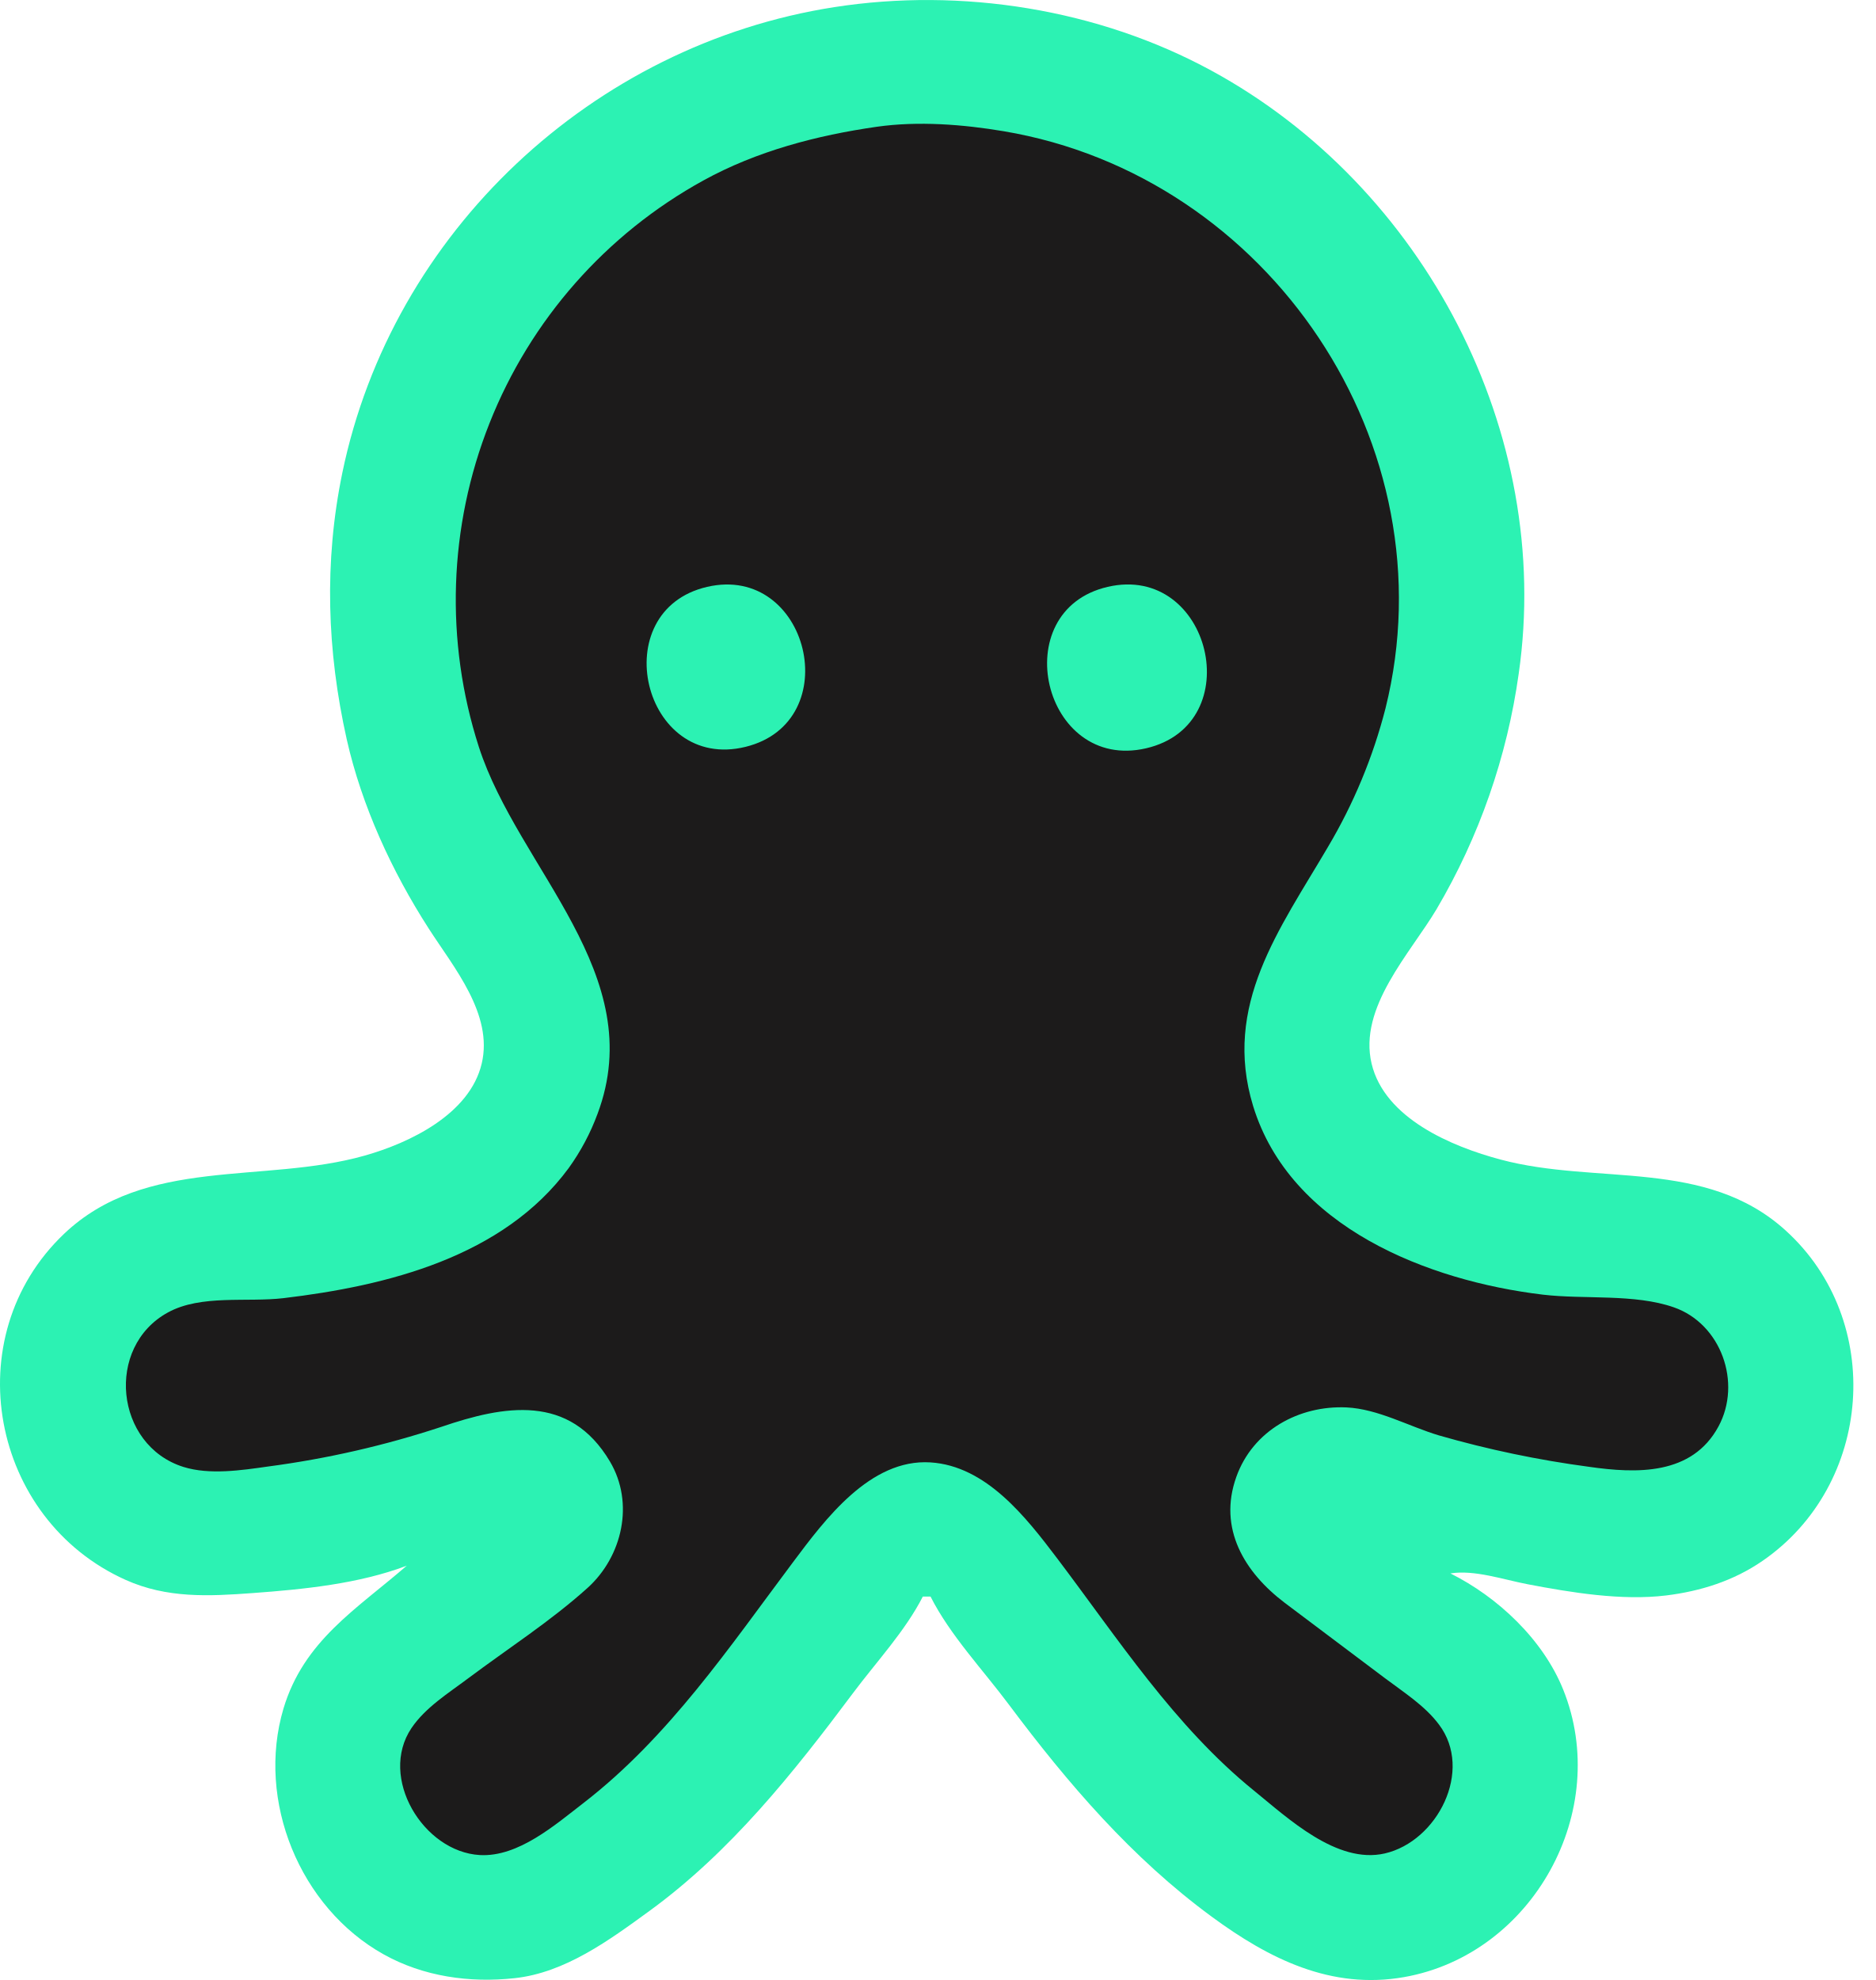
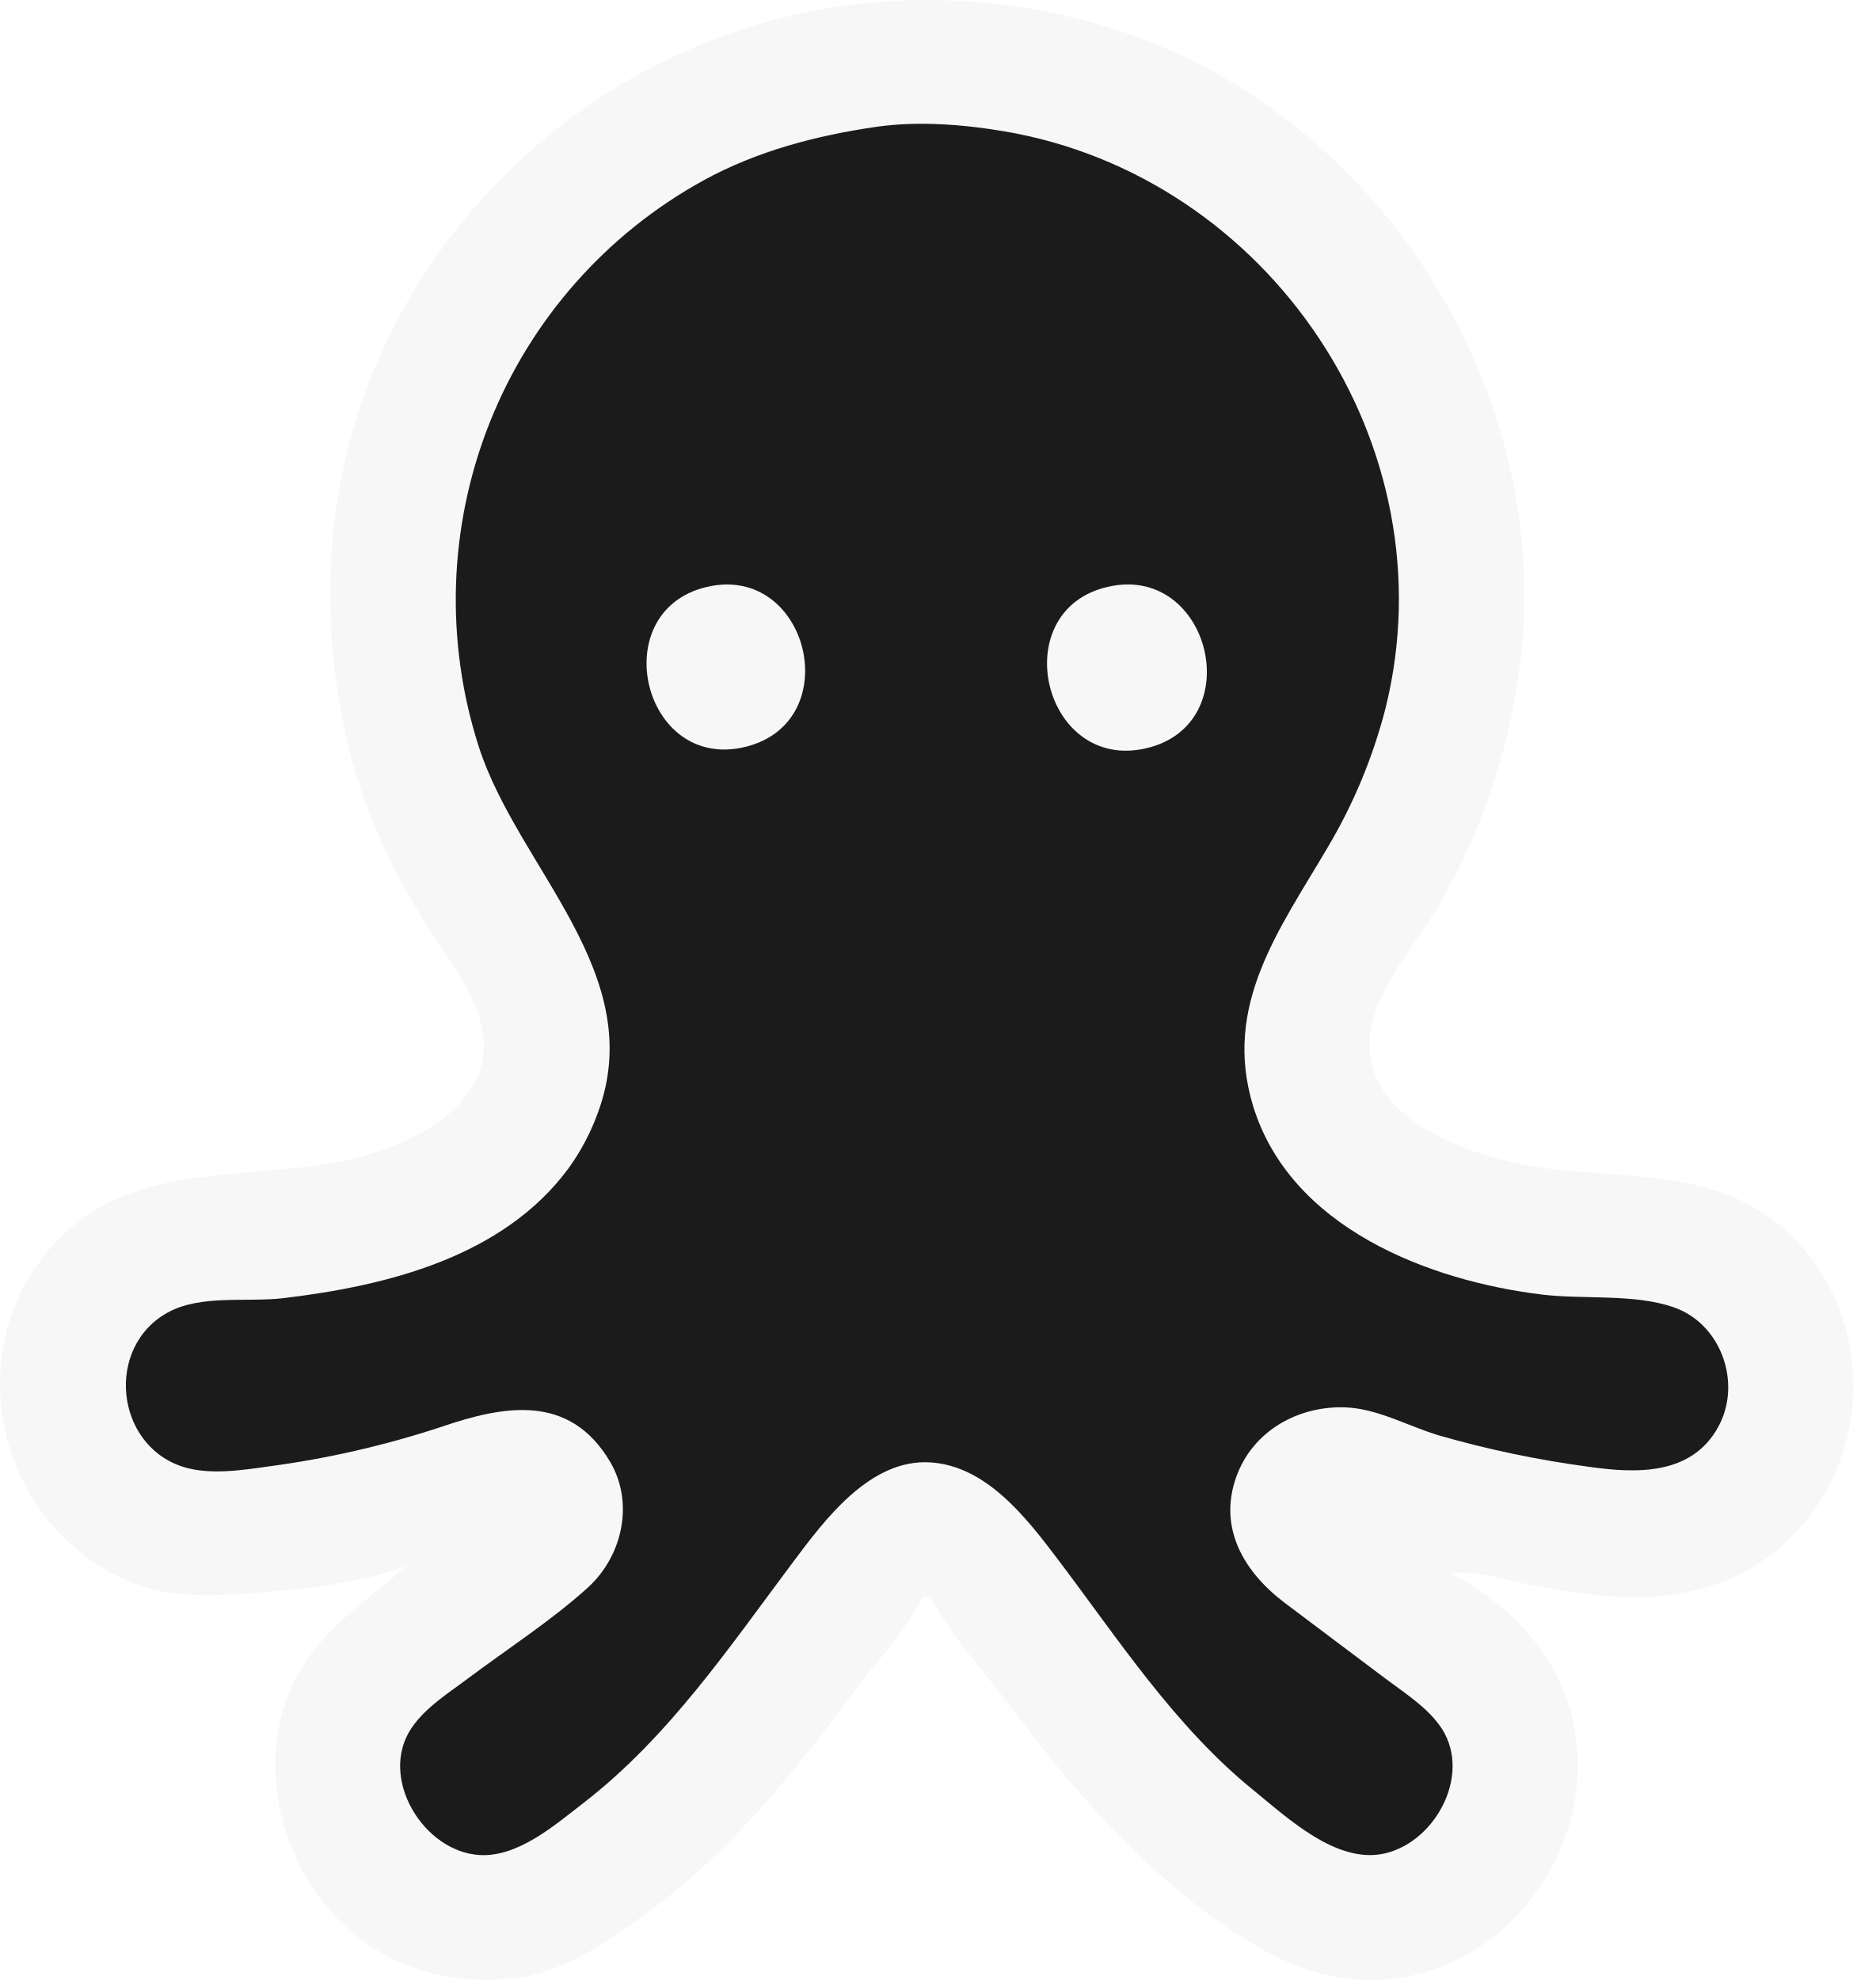
<svg xmlns="http://www.w3.org/2000/svg" width="36" height="38" viewBox="0 0 36 38" fill="none">
-   <path d="M7.807 30.049C6.84 30.887 5.832 31.486 5.441 32.791C4.916 34.557 5.753 36.61 7.364 37.508C8.126 37.934 9.015 38.059 9.877 37.965C10.847 37.861 11.699 37.233 12.464 36.676C14.022 35.542 15.228 34.026 16.373 32.494C16.816 31.901 17.377 31.301 17.713 30.641H17.861C18.236 31.383 18.87 32.05 19.367 32.717C20.501 34.233 21.724 35.658 23.257 36.784C24.356 37.592 25.549 38.192 26.953 37.944C29.421 37.507 30.945 34.751 30.002 32.42C29.616 31.466 28.751 30.651 27.84 30.197C28.302 30.123 28.858 30.316 29.319 30.404C30.155 30.564 31.13 30.724 31.98 30.62C32.645 30.538 33.272 30.34 33.828 29.958C35.949 28.501 36.187 25.348 34.272 23.613C32.737 22.223 30.656 22.75 28.802 22.254C27.867 22.005 26.577 21.465 26.327 20.413C26.071 19.334 27.067 18.3 27.574 17.449C28.392 16.061 28.928 14.524 29.151 12.928C29.817 8.301 27.33 3.575 23.257 1.358C21.081 0.172 18.452 -0.243 16.013 0.137C11.38 0.858 7.528 4.449 6.571 9.074C6.218 10.783 6.275 12.49 6.655 14.188C6.943 15.466 7.522 16.721 8.228 17.819C8.704 18.561 9.472 19.463 9.246 20.413C9.016 21.383 7.865 21.935 6.994 22.18C5.062 22.725 2.795 22.189 1.228 23.681C-0.853 25.664 -0.177 29.16 2.411 30.321C3.206 30.678 4.009 30.636 4.85 30.574C5.824 30.503 6.887 30.397 7.807 30.049Z" fill="#2CF2B3" />
-   <path d="M26.584 32.208L24.662 30.763C23.888 30.178 23.376 29.336 23.73 28.346C24.048 27.451 24.937 26.97 25.845 27.011C26.453 27.04 27.04 27.375 27.619 27.548C28.564 27.82 29.527 28.021 30.502 28.151C31.416 28.282 32.476 28.316 32.984 27.379C33.44 26.539 33.035 25.405 32.128 25.09C31.373 24.826 30.408 24.941 29.615 24.847C27.413 24.583 24.767 23.555 24.053 21.227C23.462 19.291 24.561 17.837 25.485 16.262C25.98 15.43 26.354 14.531 26.594 13.594C27.851 8.541 24.362 3.377 19.268 2.519C18.483 2.387 17.623 2.32 16.829 2.433C15.679 2.598 14.526 2.899 13.502 3.463C11.634 4.49 10.182 6.137 9.396 8.122C8.609 10.107 8.537 12.305 9.192 14.337C9.949 16.677 12.475 18.701 11.469 21.378C11.333 21.747 11.147 22.096 10.917 22.416C9.66 24.125 7.432 24.677 5.442 24.914C4.743 24.997 3.86 24.84 3.224 25.188C2.014 25.849 2.205 27.739 3.52 28.153C4.021 28.31 4.635 28.218 5.146 28.145C6.276 27.996 7.39 27.741 8.472 27.384C9.674 26.974 10.931 26.739 11.708 28.05C12.181 28.848 11.945 29.872 11.279 30.474C10.575 31.109 9.747 31.641 8.987 32.21C8.609 32.494 8.165 32.769 7.897 33.167C7.262 34.114 8.124 35.539 9.209 35.602C9.948 35.644 10.655 35.023 11.205 34.599C12.84 33.334 13.998 31.614 15.224 29.978C15.835 29.162 16.702 27.994 17.858 28.066C18.93 28.133 19.692 29.117 20.288 29.903C21.46 31.452 22.544 33.129 24.067 34.364C24.722 34.895 25.661 35.782 26.581 35.571C27.591 35.338 28.286 33.978 27.62 33.097C27.35 32.735 26.941 32.477 26.584 32.208Z" fill="#1C1B1B" />
-   <path d="M13.573 11.263C11.604 11.719 12.331 14.821 14.312 14.333C16.259 13.852 15.523 10.812 13.573 11.263ZM21.261 11.263C19.29 11.72 20.018 14.821 22 14.361C23.983 13.9 23.236 10.805 21.261 11.263Z" fill="#2CF2B3" />
+   <path d="M7.807 30.049C6.84 30.887 5.832 31.486 5.441 32.791C4.916 34.557 5.753 36.61 7.364 37.508C8.126 37.934 9.015 38.059 9.877 37.965C10.847 37.861 11.699 37.233 12.464 36.676C14.022 35.542 15.228 34.026 16.373 32.494C16.816 31.901 17.377 31.301 17.713 30.641H17.861C18.236 31.383 18.87 32.05 19.367 32.717C20.501 34.233 21.724 35.658 23.257 36.784C24.356 37.592 25.549 38.192 26.953 37.944C29.421 37.507 30.945 34.751 30.002 32.42C29.616 31.466 28.751 30.651 27.84 30.197C28.302 30.123 28.858 30.316 29.319 30.404C30.155 30.564 31.13 30.724 31.98 30.62C32.645 30.538 33.272 30.34 33.828 29.958C35.949 28.501 36.187 25.348 34.272 23.613C32.737 22.223 30.656 22.75 28.802 22.254C27.867 22.005 26.577 21.465 26.327 20.413C26.071 19.334 27.067 18.3 27.574 17.449C28.392 16.061 28.928 14.524 29.151 12.928C29.817 8.301 27.33 3.575 23.257 1.358C21.081 0.172 18.452 -0.243 16.013 0.137C11.38 0.858 7.528 4.449 6.571 9.074C6.218 10.783 6.275 12.49 6.655 14.188C6.943 15.466 7.522 16.721 8.228 17.819C8.704 18.561 9.472 19.463 9.246 20.413C9.016 21.383 7.865 21.935 6.994 22.18C5.062 22.725 2.795 22.189 1.228 23.681C-0.853 25.664 -0.177 29.16 2.411 30.321C3.206 30.678 4.009 30.636 4.85 30.574C5.824 30.503 6.887 30.397 7.807 30.049Z" fill="#F7F7F7" />
+   <path d="M26.583 32.208L24.661 30.763C23.887 30.178 23.376 29.336 23.729 28.346C24.048 27.451 24.936 26.97 25.844 27.011C26.453 27.04 27.039 27.375 27.618 27.548C28.563 27.82 29.527 28.021 30.501 28.151C31.416 28.282 32.475 28.316 32.984 27.379C33.44 26.539 33.035 25.405 32.128 25.09C31.373 24.826 30.407 24.941 29.614 24.847C27.412 24.583 24.766 23.555 24.053 21.227C23.462 19.291 24.56 17.837 25.485 16.262C25.98 15.43 26.353 14.531 26.594 13.594C27.85 8.541 24.361 3.377 19.268 2.519C18.482 2.387 17.622 2.32 16.828 2.433C15.679 2.598 14.526 2.899 13.502 3.463C11.634 4.49 10.182 6.137 9.395 8.122C8.609 10.107 8.537 12.305 9.192 14.337C9.949 16.677 12.474 18.701 11.468 21.378C11.332 21.747 11.147 22.096 10.917 22.416C9.66 24.125 7.431 24.677 5.441 24.914C4.742 24.997 3.86 24.84 3.223 25.188C2.014 25.849 2.205 27.739 3.519 28.153C4.02 28.31 4.635 28.218 5.145 28.145C6.275 27.996 7.389 27.741 8.472 27.384C9.674 26.974 10.931 26.739 11.708 28.05C12.181 28.848 11.944 29.872 11.278 30.474C10.574 31.109 9.746 31.641 8.986 32.21C8.609 32.494 8.164 32.769 7.897 33.167C7.261 34.114 8.123 35.539 9.208 35.602C9.947 35.644 10.654 35.023 11.204 34.599C12.839 33.334 13.997 31.614 15.223 29.978C15.834 29.162 16.702 27.994 17.857 28.066C18.929 28.133 19.691 29.117 20.287 29.903C21.46 31.452 22.543 33.129 24.067 34.364C24.721 34.895 25.661 35.782 26.58 35.571C27.59 35.338 28.285 33.978 27.62 33.097C27.35 32.735 26.94 32.477 26.583 32.208Z" fill="#1C1B1B" />
+   <path d="M13.572 11.263C11.603 11.719 12.329 14.821 14.311 14.333C16.259 13.852 15.521 10.812 13.572 11.263ZM21.26 11.263C19.289 11.72 20.017 14.821 22 14.361C23.982 13.9 23.235 10.805 21.26 11.263Z" fill="#F7F7F7" />
</svg>
